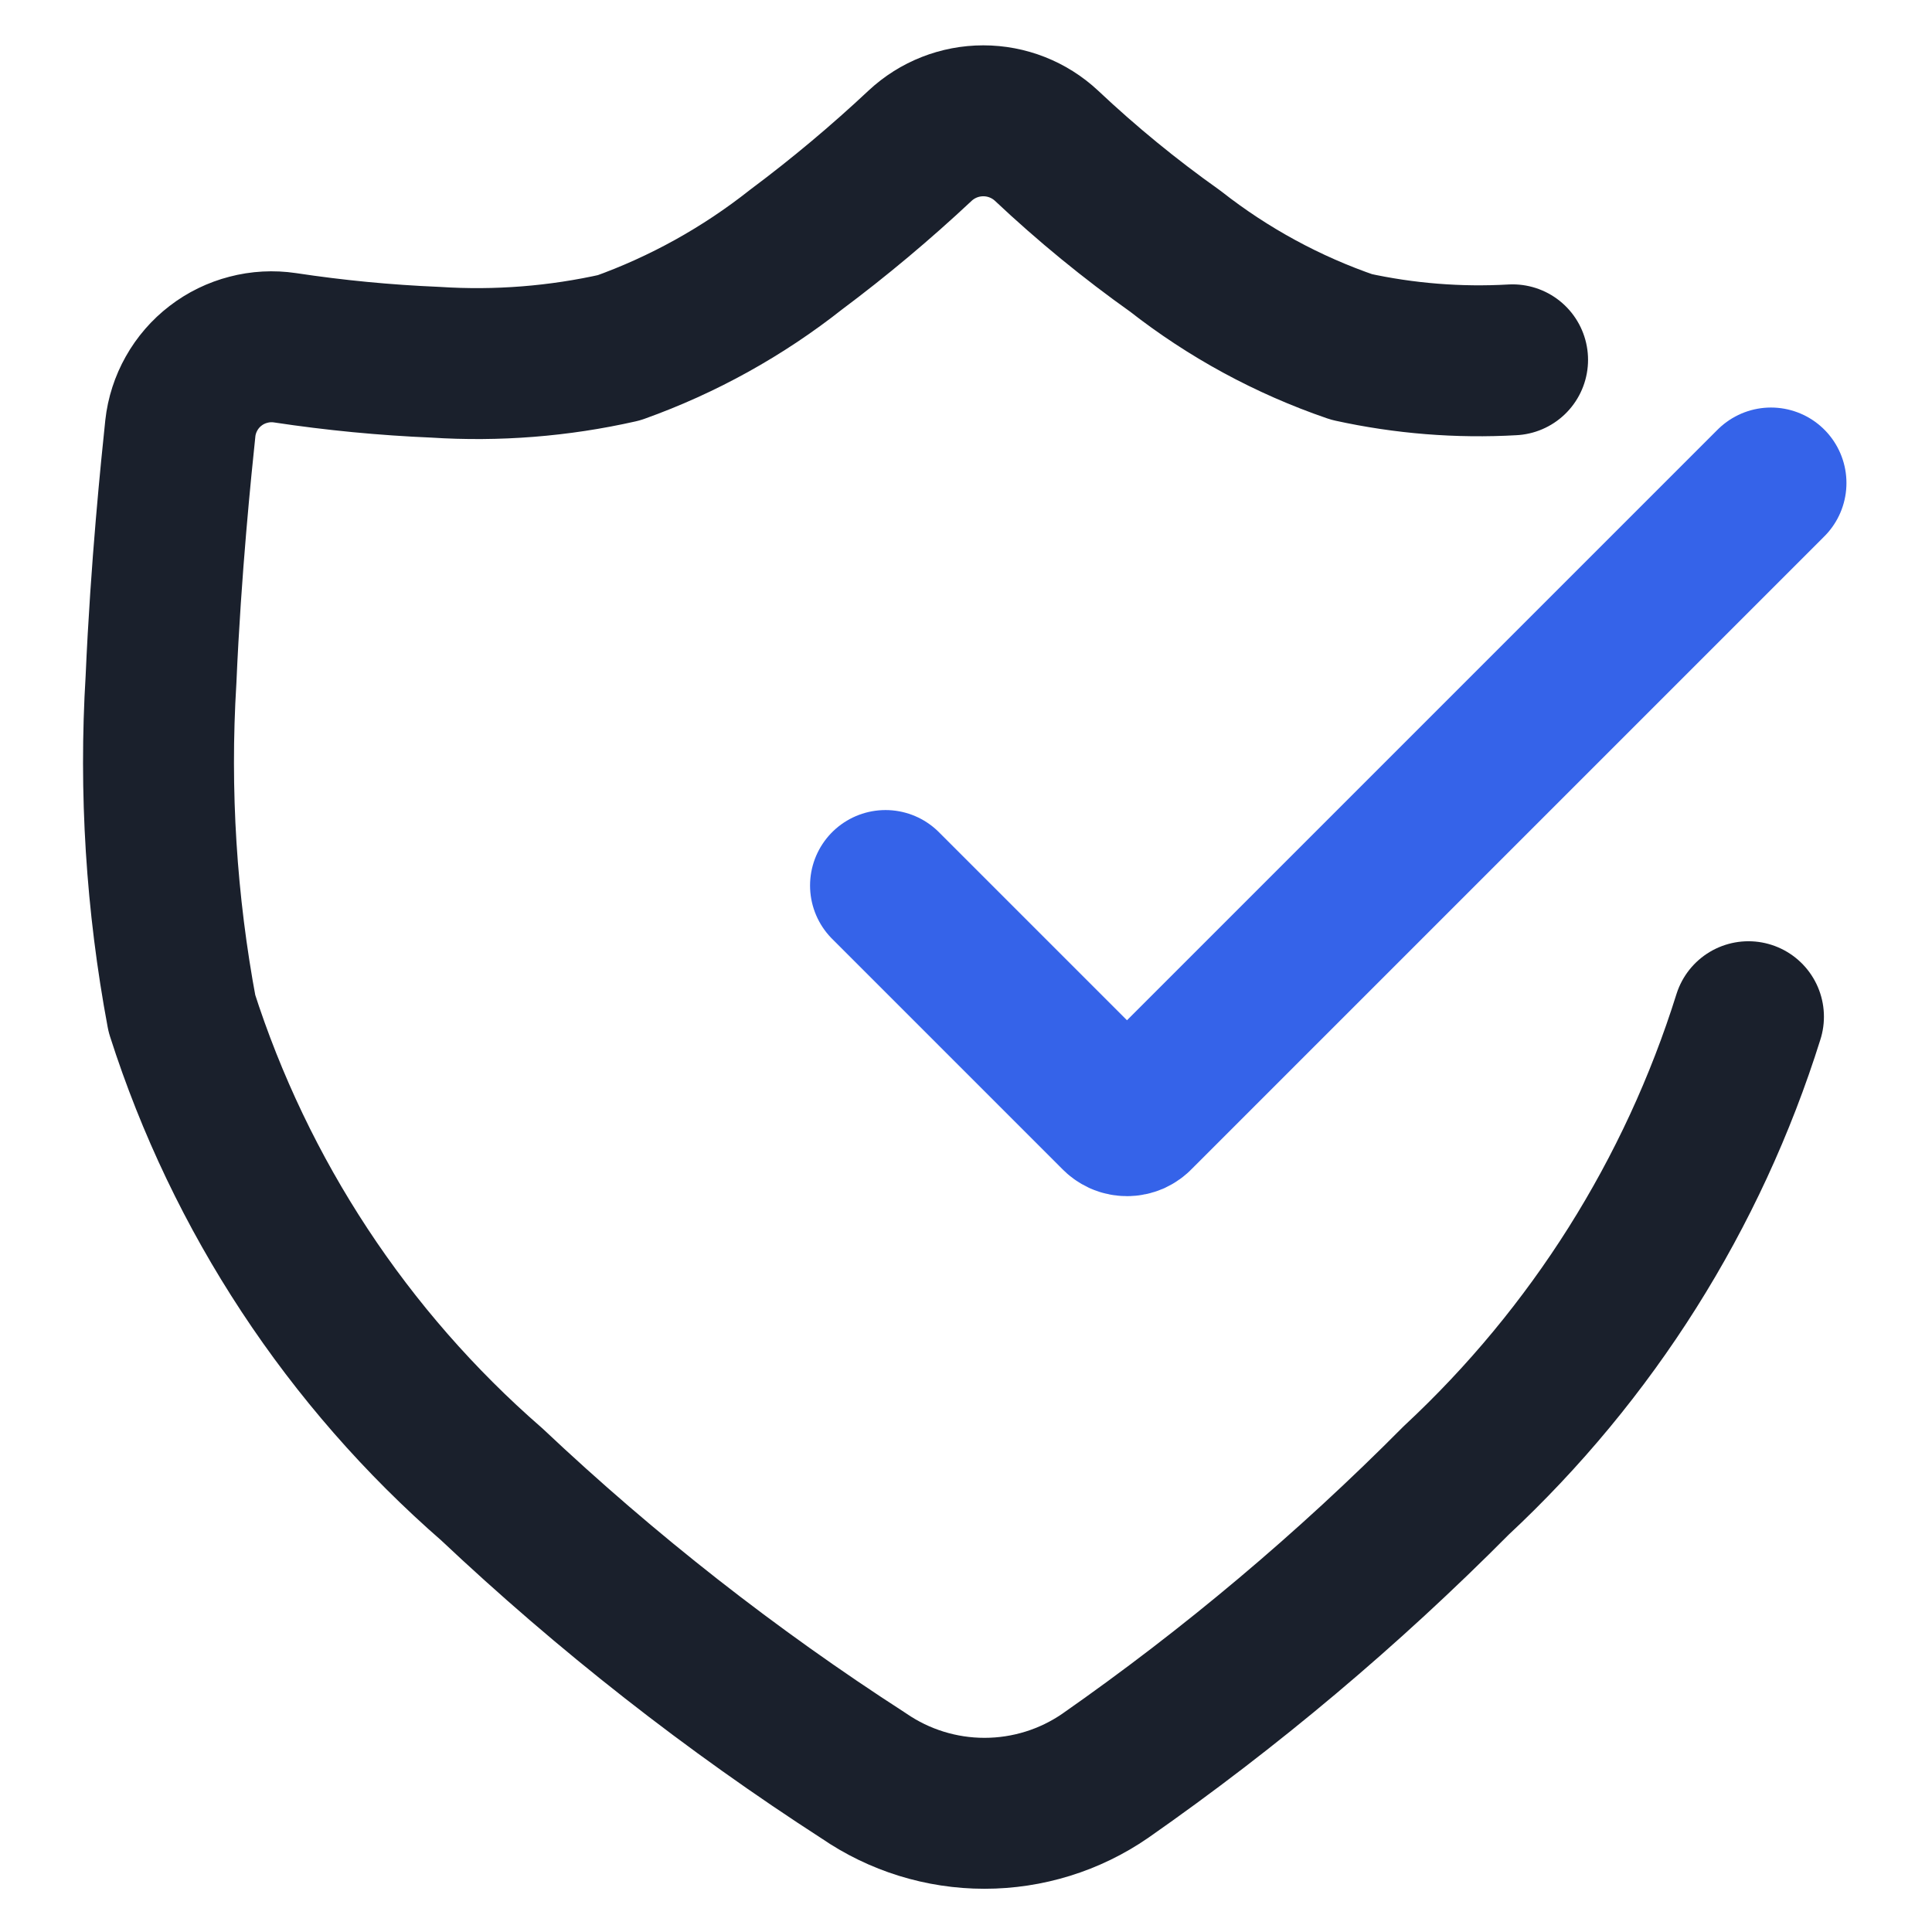
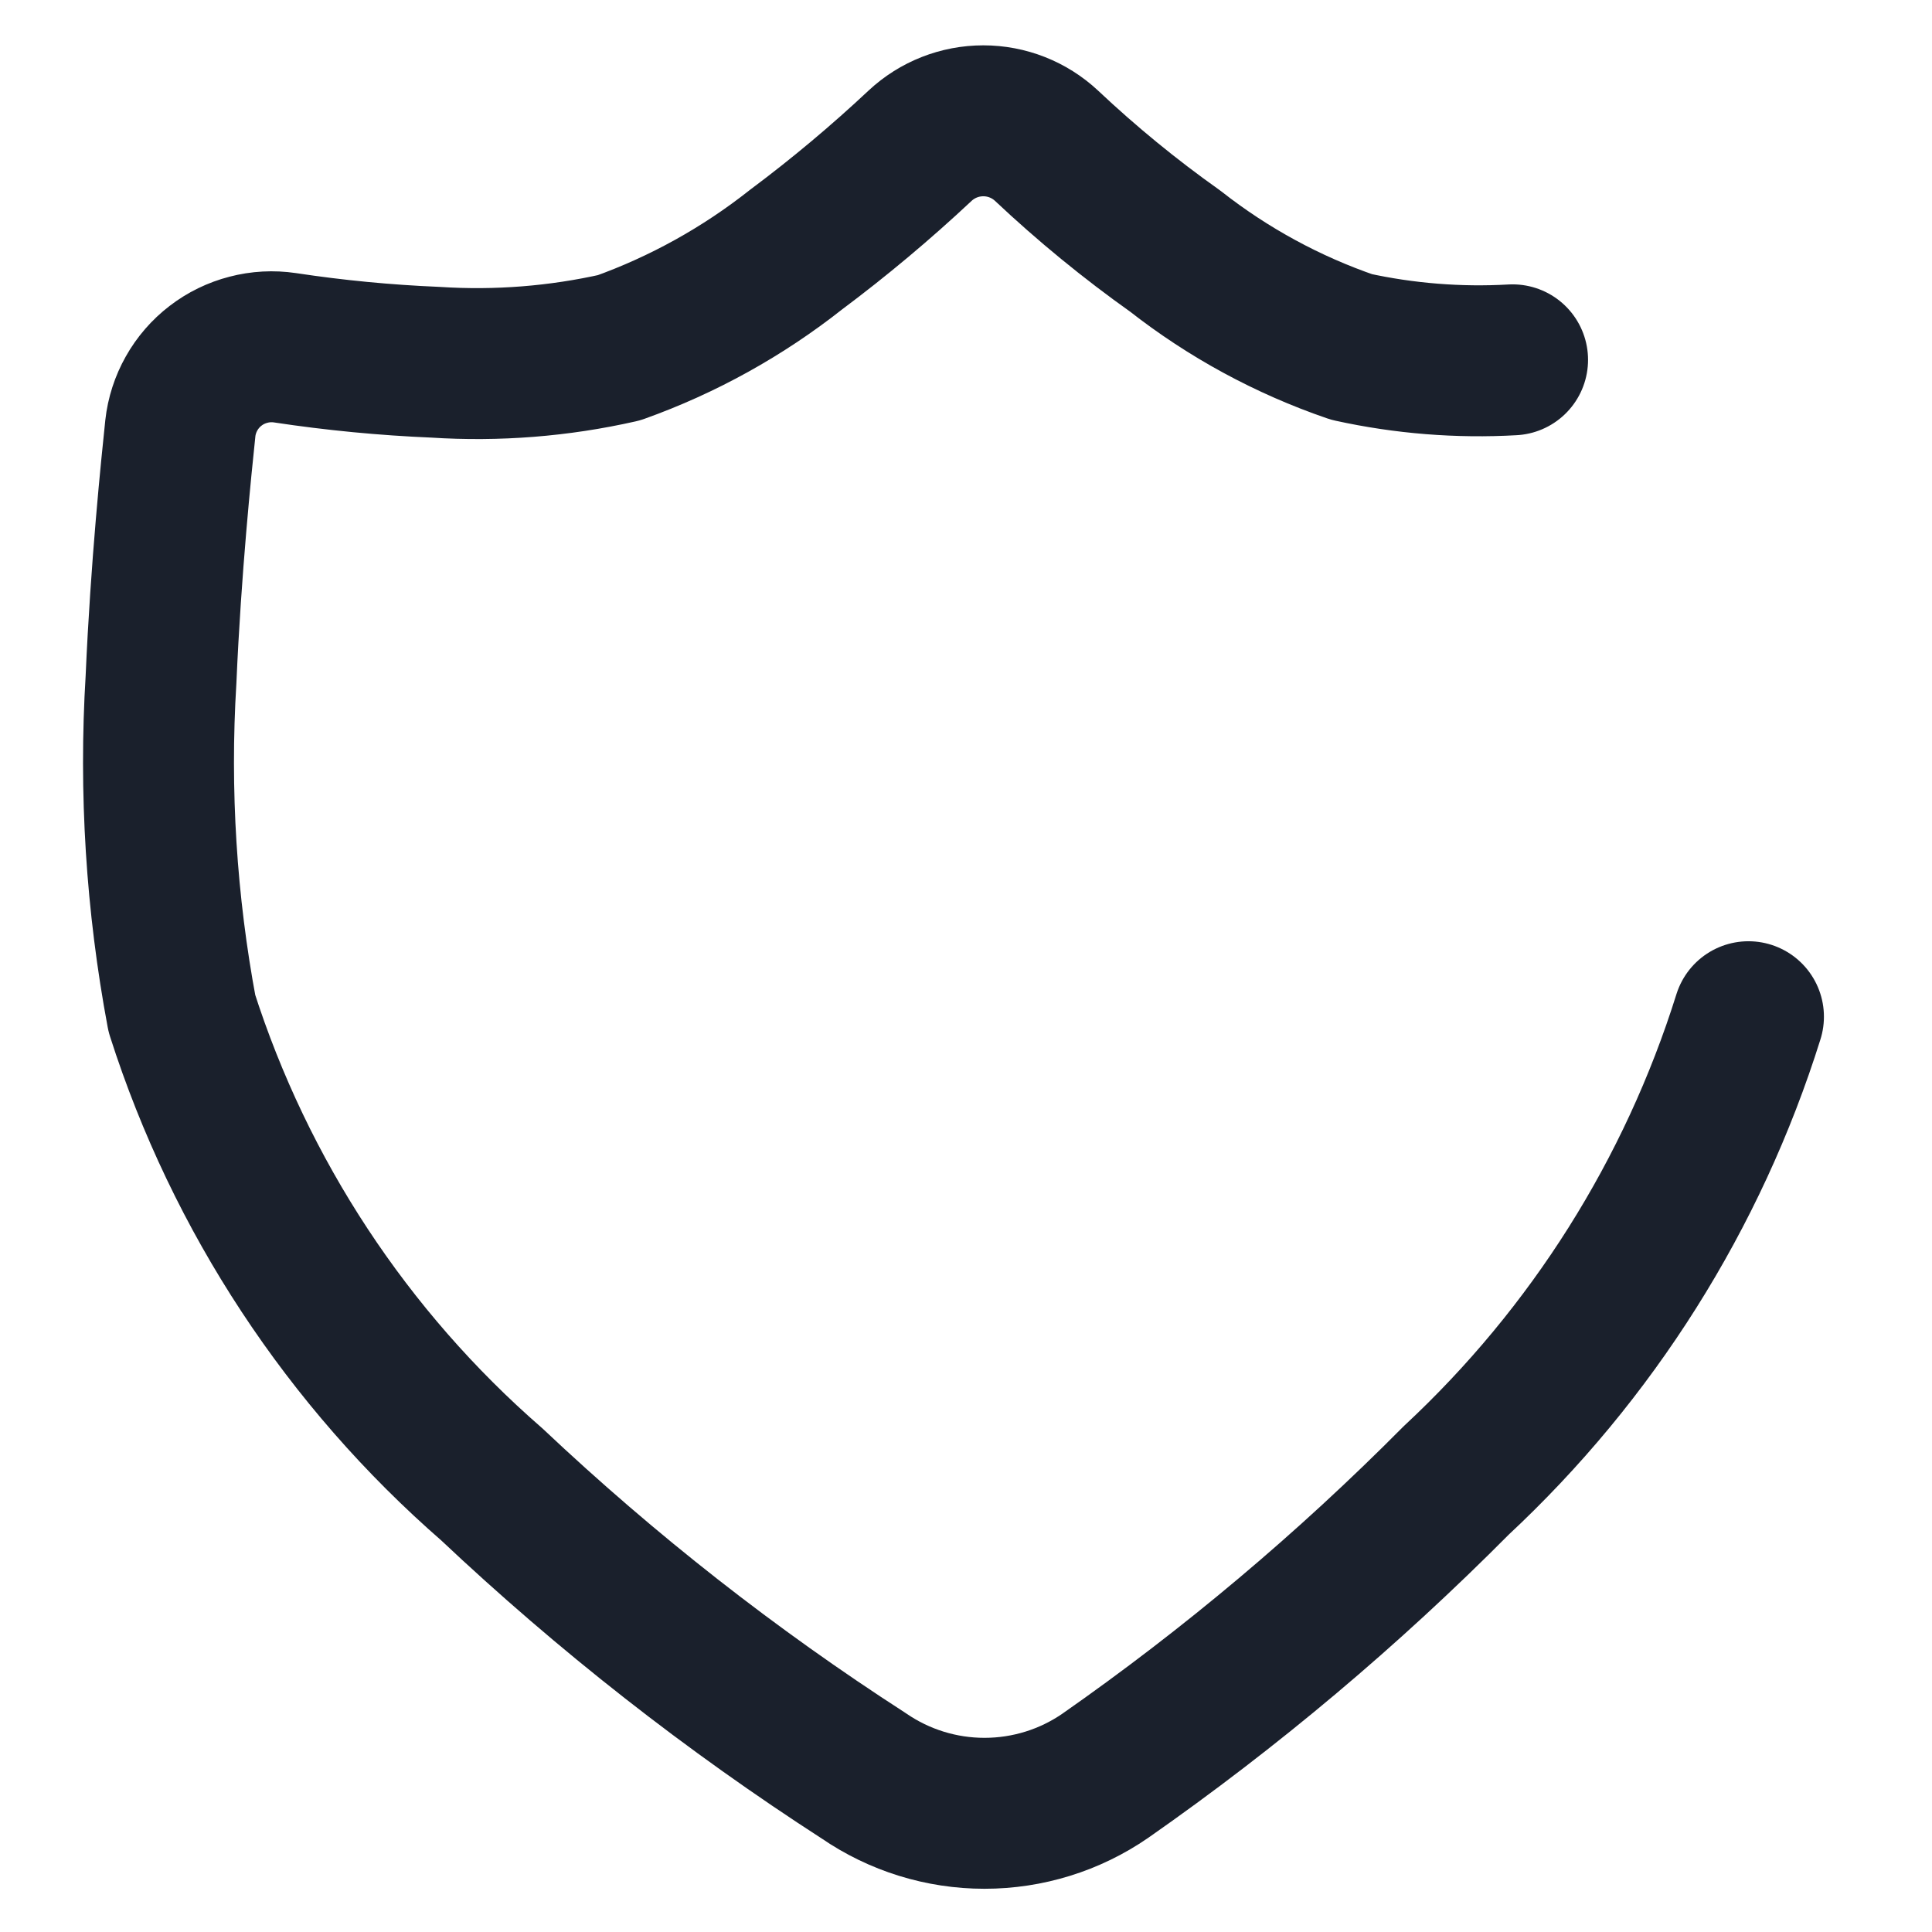
<svg xmlns="http://www.w3.org/2000/svg" width="32" height="32" viewBox="0 0 32 32" fill="none">
  <path d="M25.053 5.96C24.159 6.011 23.262 5.939 22.387 5.747C21.331 5.385 20.344 4.849 19.466 4.16C18.716 3.628 18.003 3.044 17.333 2.413C17.049 2.148 16.675 2.001 16.287 2.001C15.898 2.001 15.524 2.148 15.24 2.413C14.588 3.024 13.902 3.599 13.187 4.133C12.304 4.831 11.313 5.381 10.253 5.76C9.257 5.985 8.233 6.066 7.213 6C6.378 5.965 5.546 5.885 4.72 5.76C4.518 5.73 4.312 5.741 4.115 5.793C3.917 5.844 3.732 5.934 3.57 6.059C3.408 6.183 3.273 6.339 3.173 6.517C3.073 6.694 3.009 6.891 2.987 7.093C2.92 7.733 2.747 9.4 2.667 11.253C2.554 13.105 2.671 14.963 3.013 16.787C3.979 19.807 5.754 22.505 8.147 24.587C10.048 26.38 12.11 27.996 14.306 29.413C14.895 29.818 15.592 30.034 16.306 30.034C17.021 30.034 17.718 29.818 18.306 29.413C20.387 27.959 22.332 26.322 24.12 24.52C26.372 22.423 28.04 19.777 28.96 16.84" stroke="#1A202C" stroke-width="2.5" stroke-linecap="round" stroke-linejoin="round" />
-   <path d="M14.667 14.667L18.48 18.48C18.504 18.506 18.533 18.526 18.565 18.541C18.597 18.555 18.632 18.562 18.667 18.562C18.702 18.562 18.736 18.555 18.769 18.541C18.801 18.526 18.83 18.506 18.853 18.48L29.333 8" stroke="#3563E9" stroke-width="2.5" stroke-linecap="round" stroke-linejoin="round" />
+   <path d="M14.667 14.667L18.48 18.48C18.504 18.506 18.533 18.526 18.565 18.541C18.597 18.555 18.632 18.562 18.667 18.562C18.702 18.562 18.736 18.555 18.769 18.541C18.801 18.526 18.83 18.506 18.853 18.48L29.333 8" stroke="$clr-primary" stroke-width="2.5" stroke-linecap="round" stroke-linejoin="round" />
</svg>
